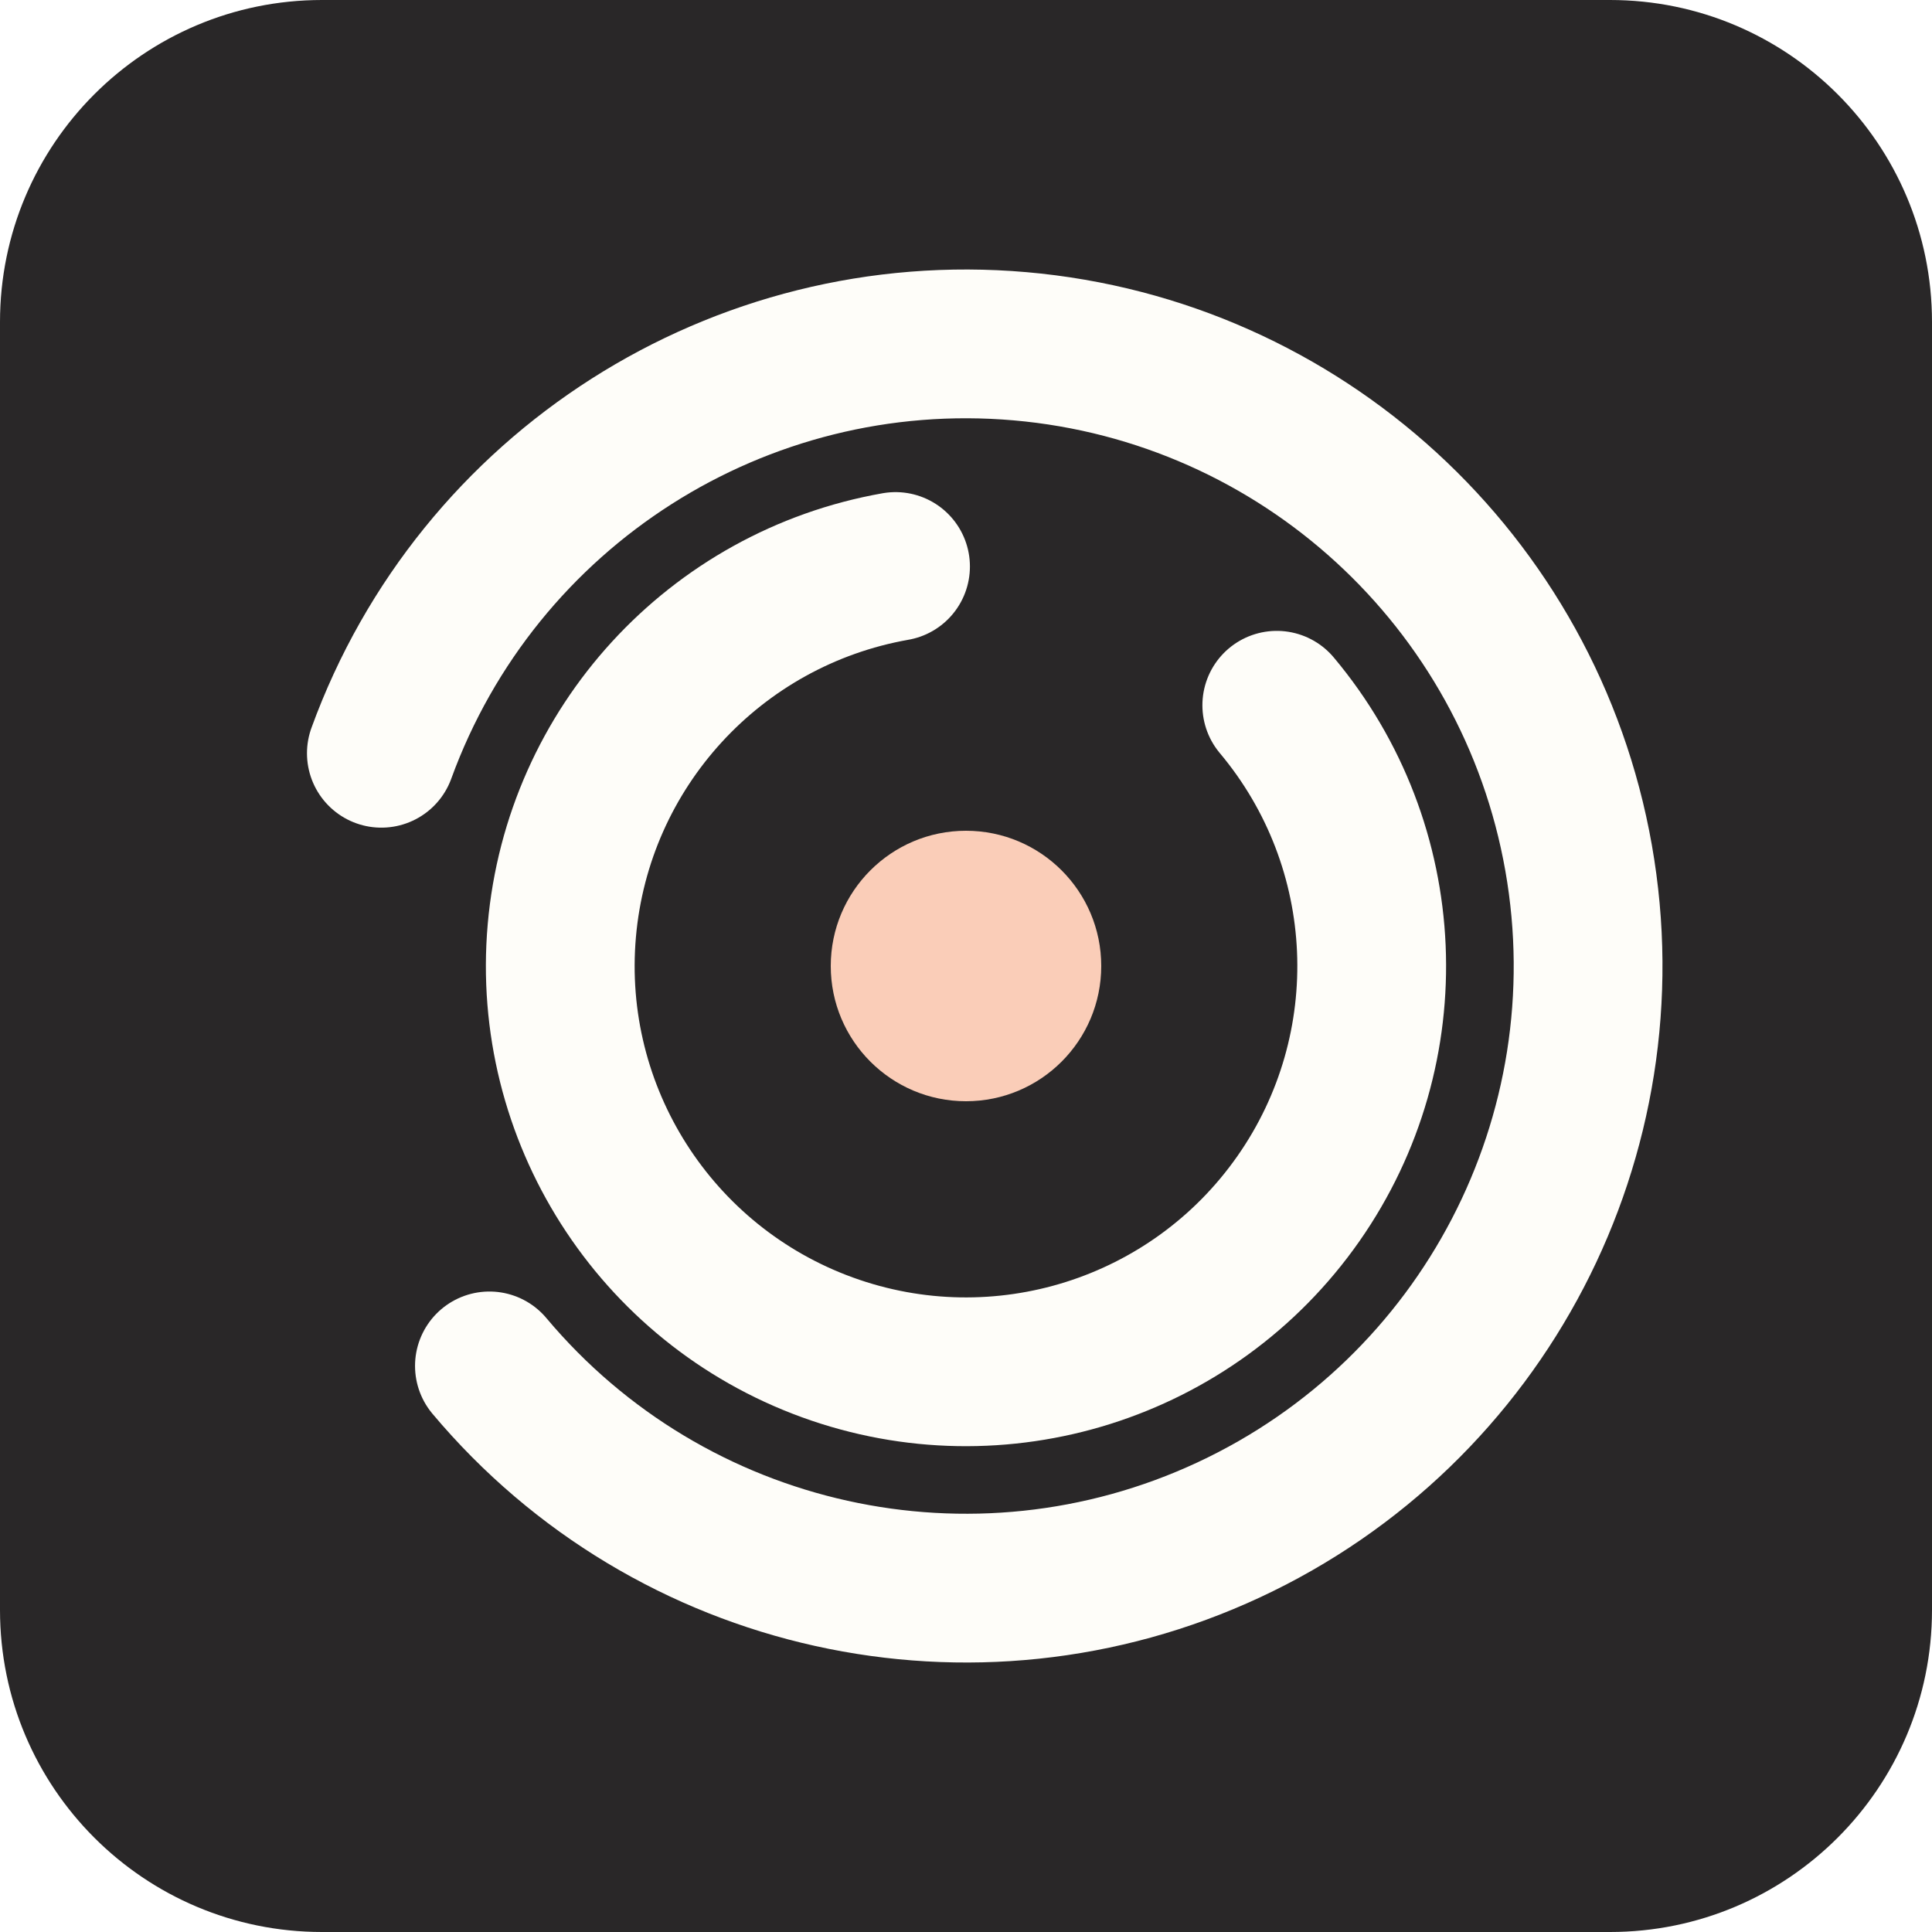
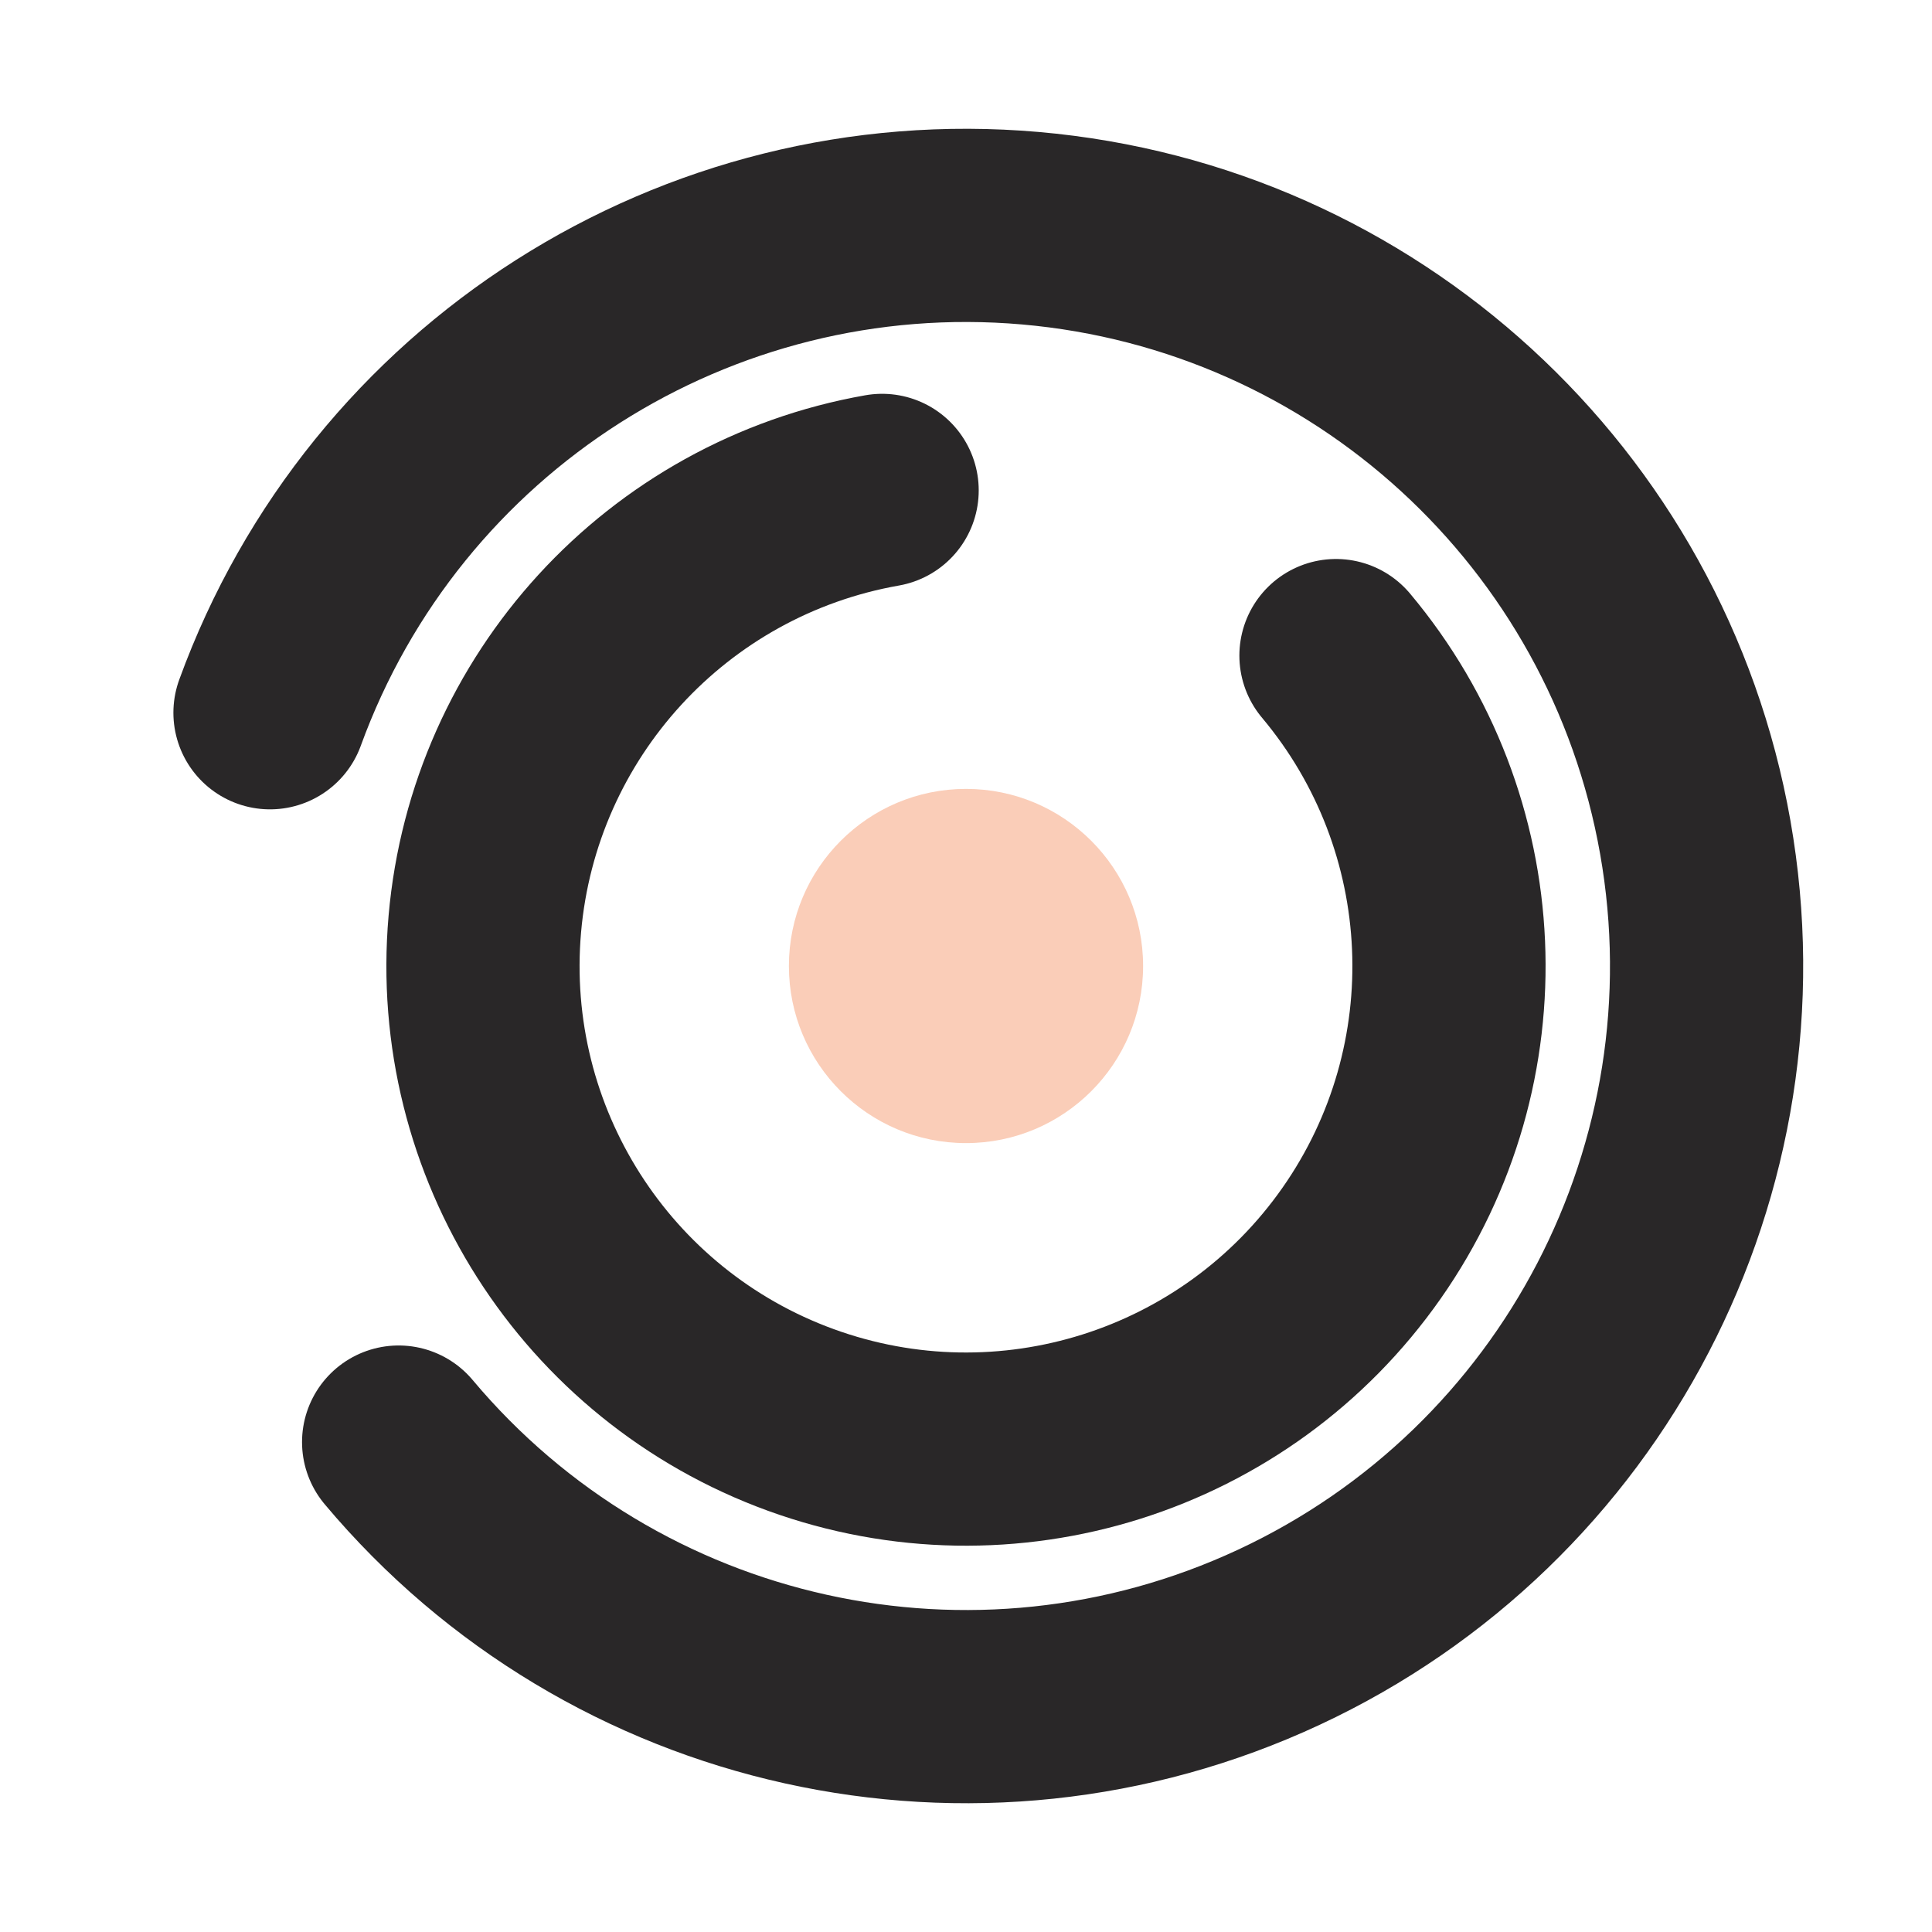
<svg xmlns="http://www.w3.org/2000/svg" viewBox="0 0 120 120">
-   <rect width="120" height="120" rx="20" fill="#292728" />
-   <g transform="translate(60 60) scale(.84) translate(-60 -60)" fill="none" stroke="#fefdf9" stroke-width="11" stroke-linecap="round">
+   <style>g{stroke:#292728}@media (prefers-color-scheme:dark){g{stroke:#fefdf9}}</style>
+   <g fill="none" stroke-width="12" stroke-linecap="round">
    <path d="M16.77 44.27 A46 46 0 1 1 24.76 89.57" />
    <path d="M82.98 40.72 A30 30 0 1 1 54.79 30.46" />
-     <circle cx="60" cy="60" r="10" fill="#facdb8" stroke="none" />
+     <circle cx="60" cy="60" r="11" fill="#facdb8" stroke="none" />
  </g>
</svg>
